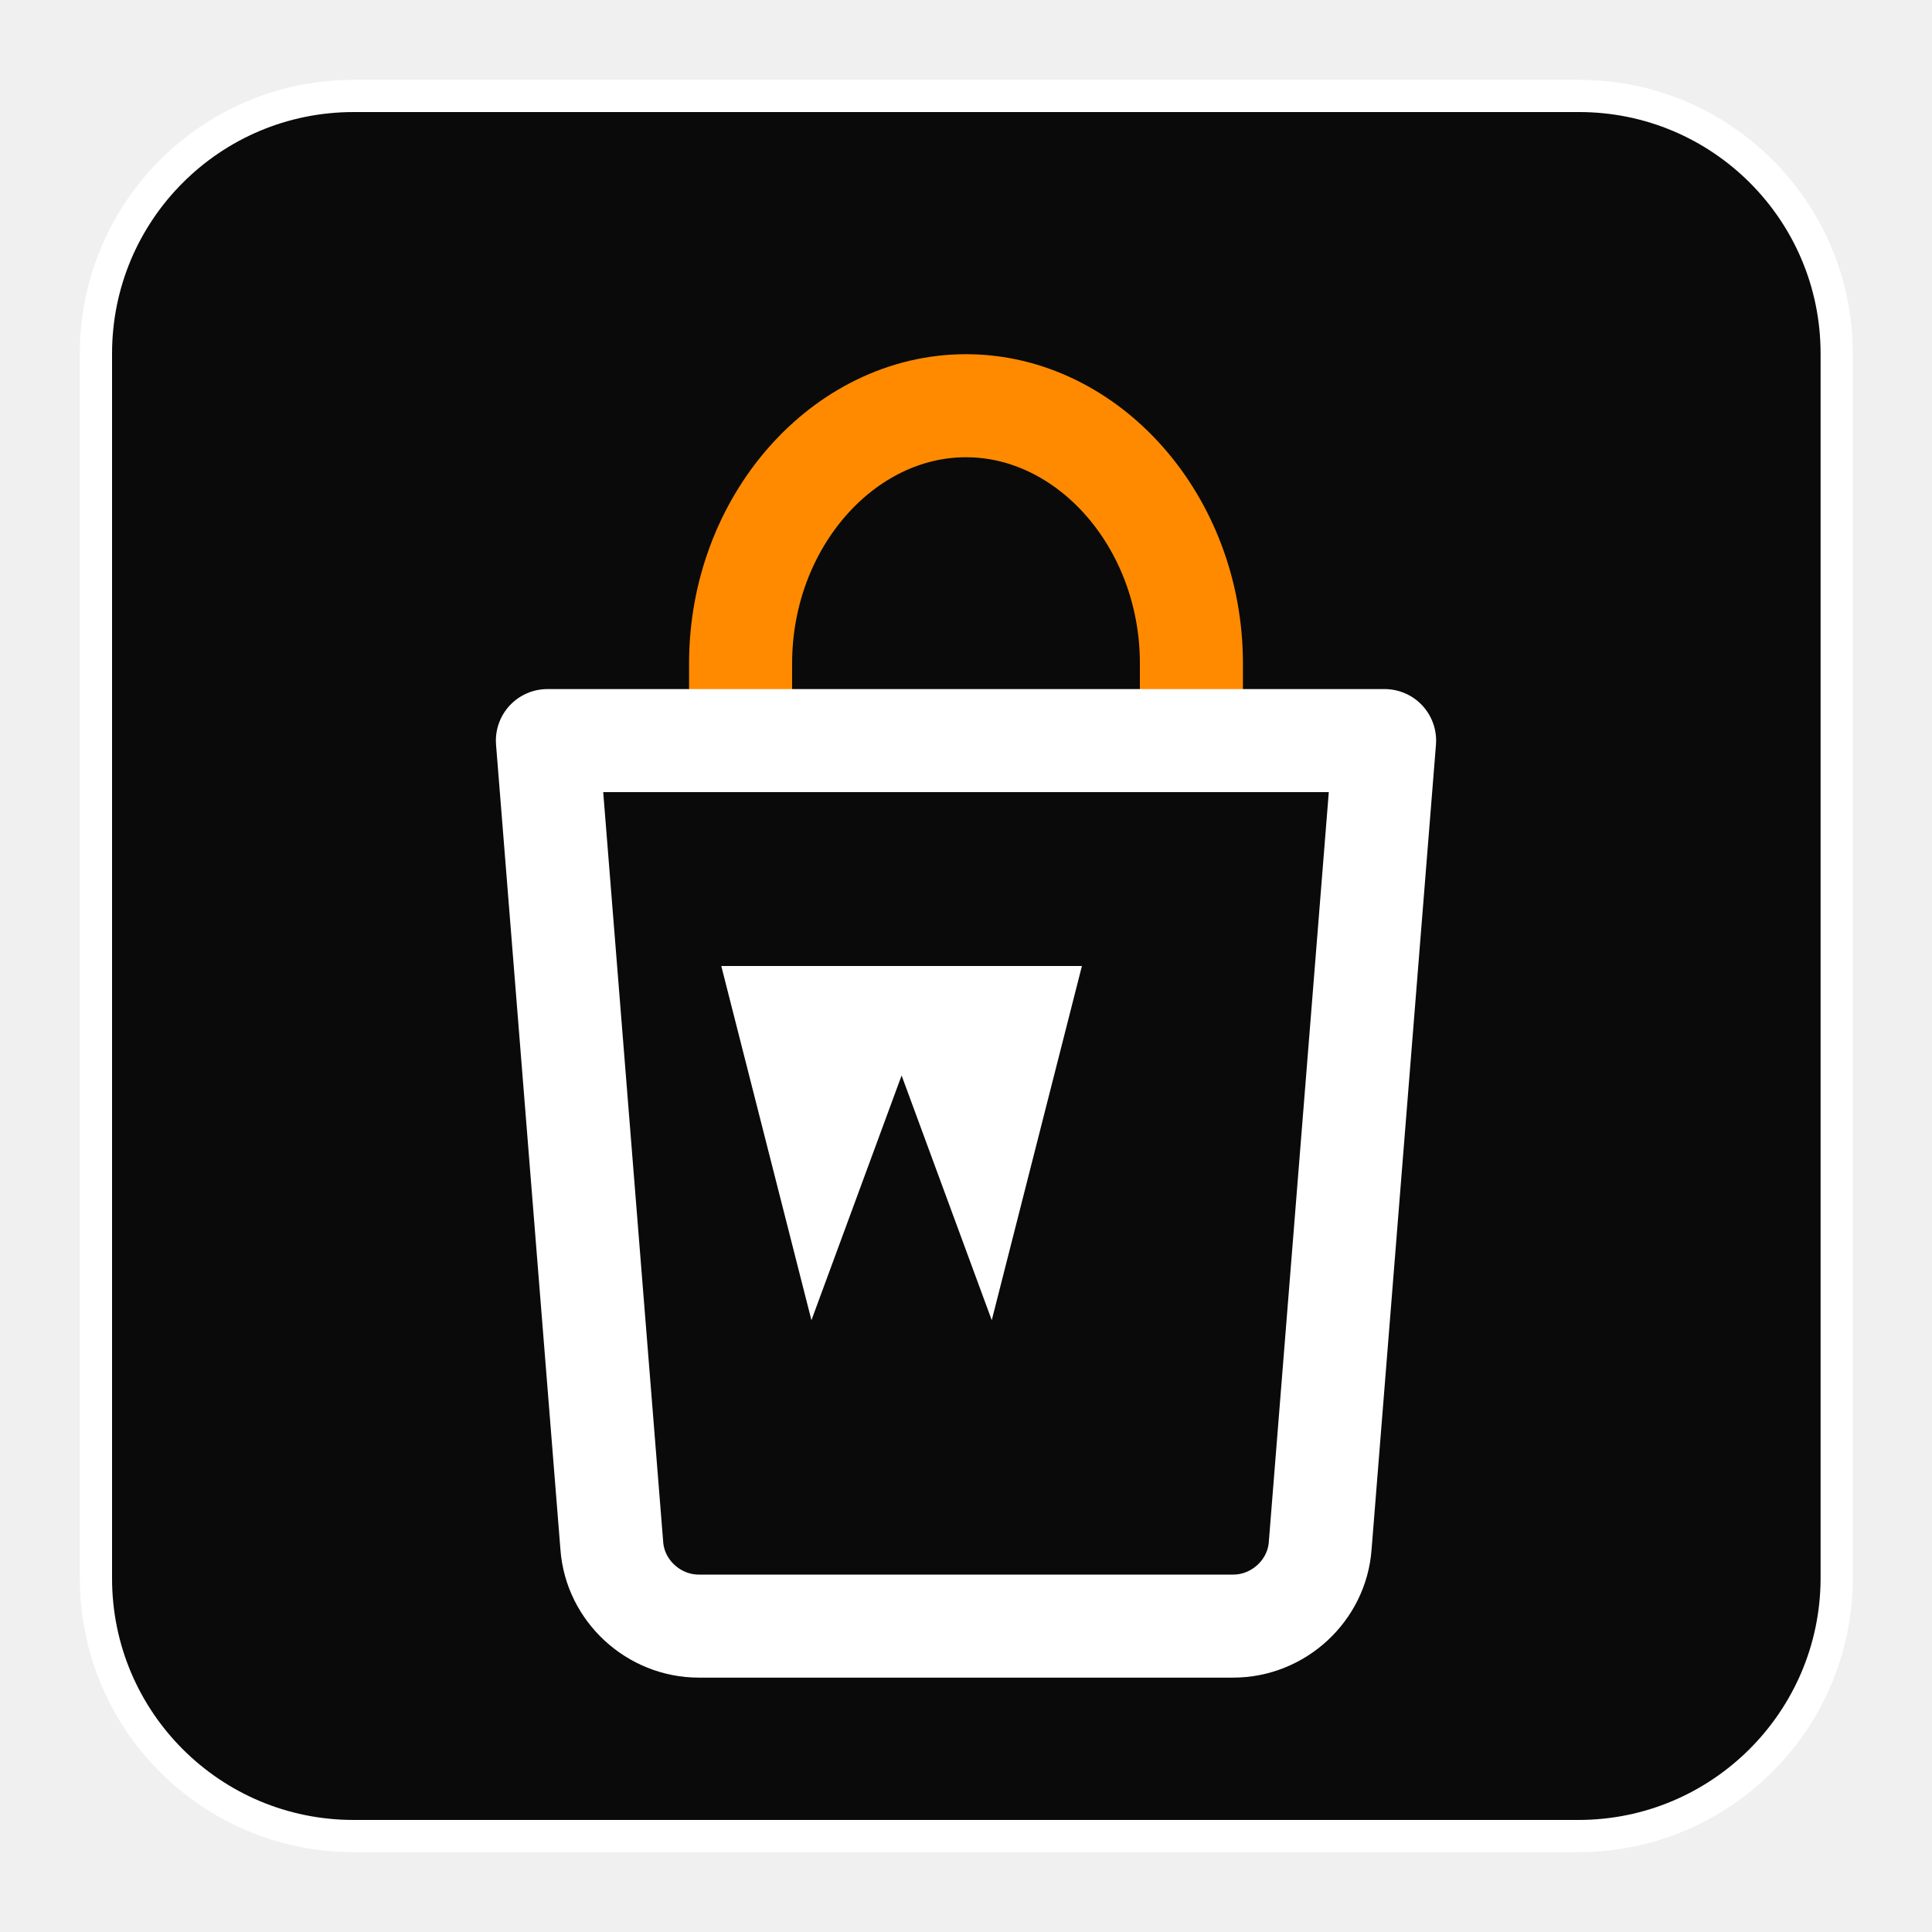
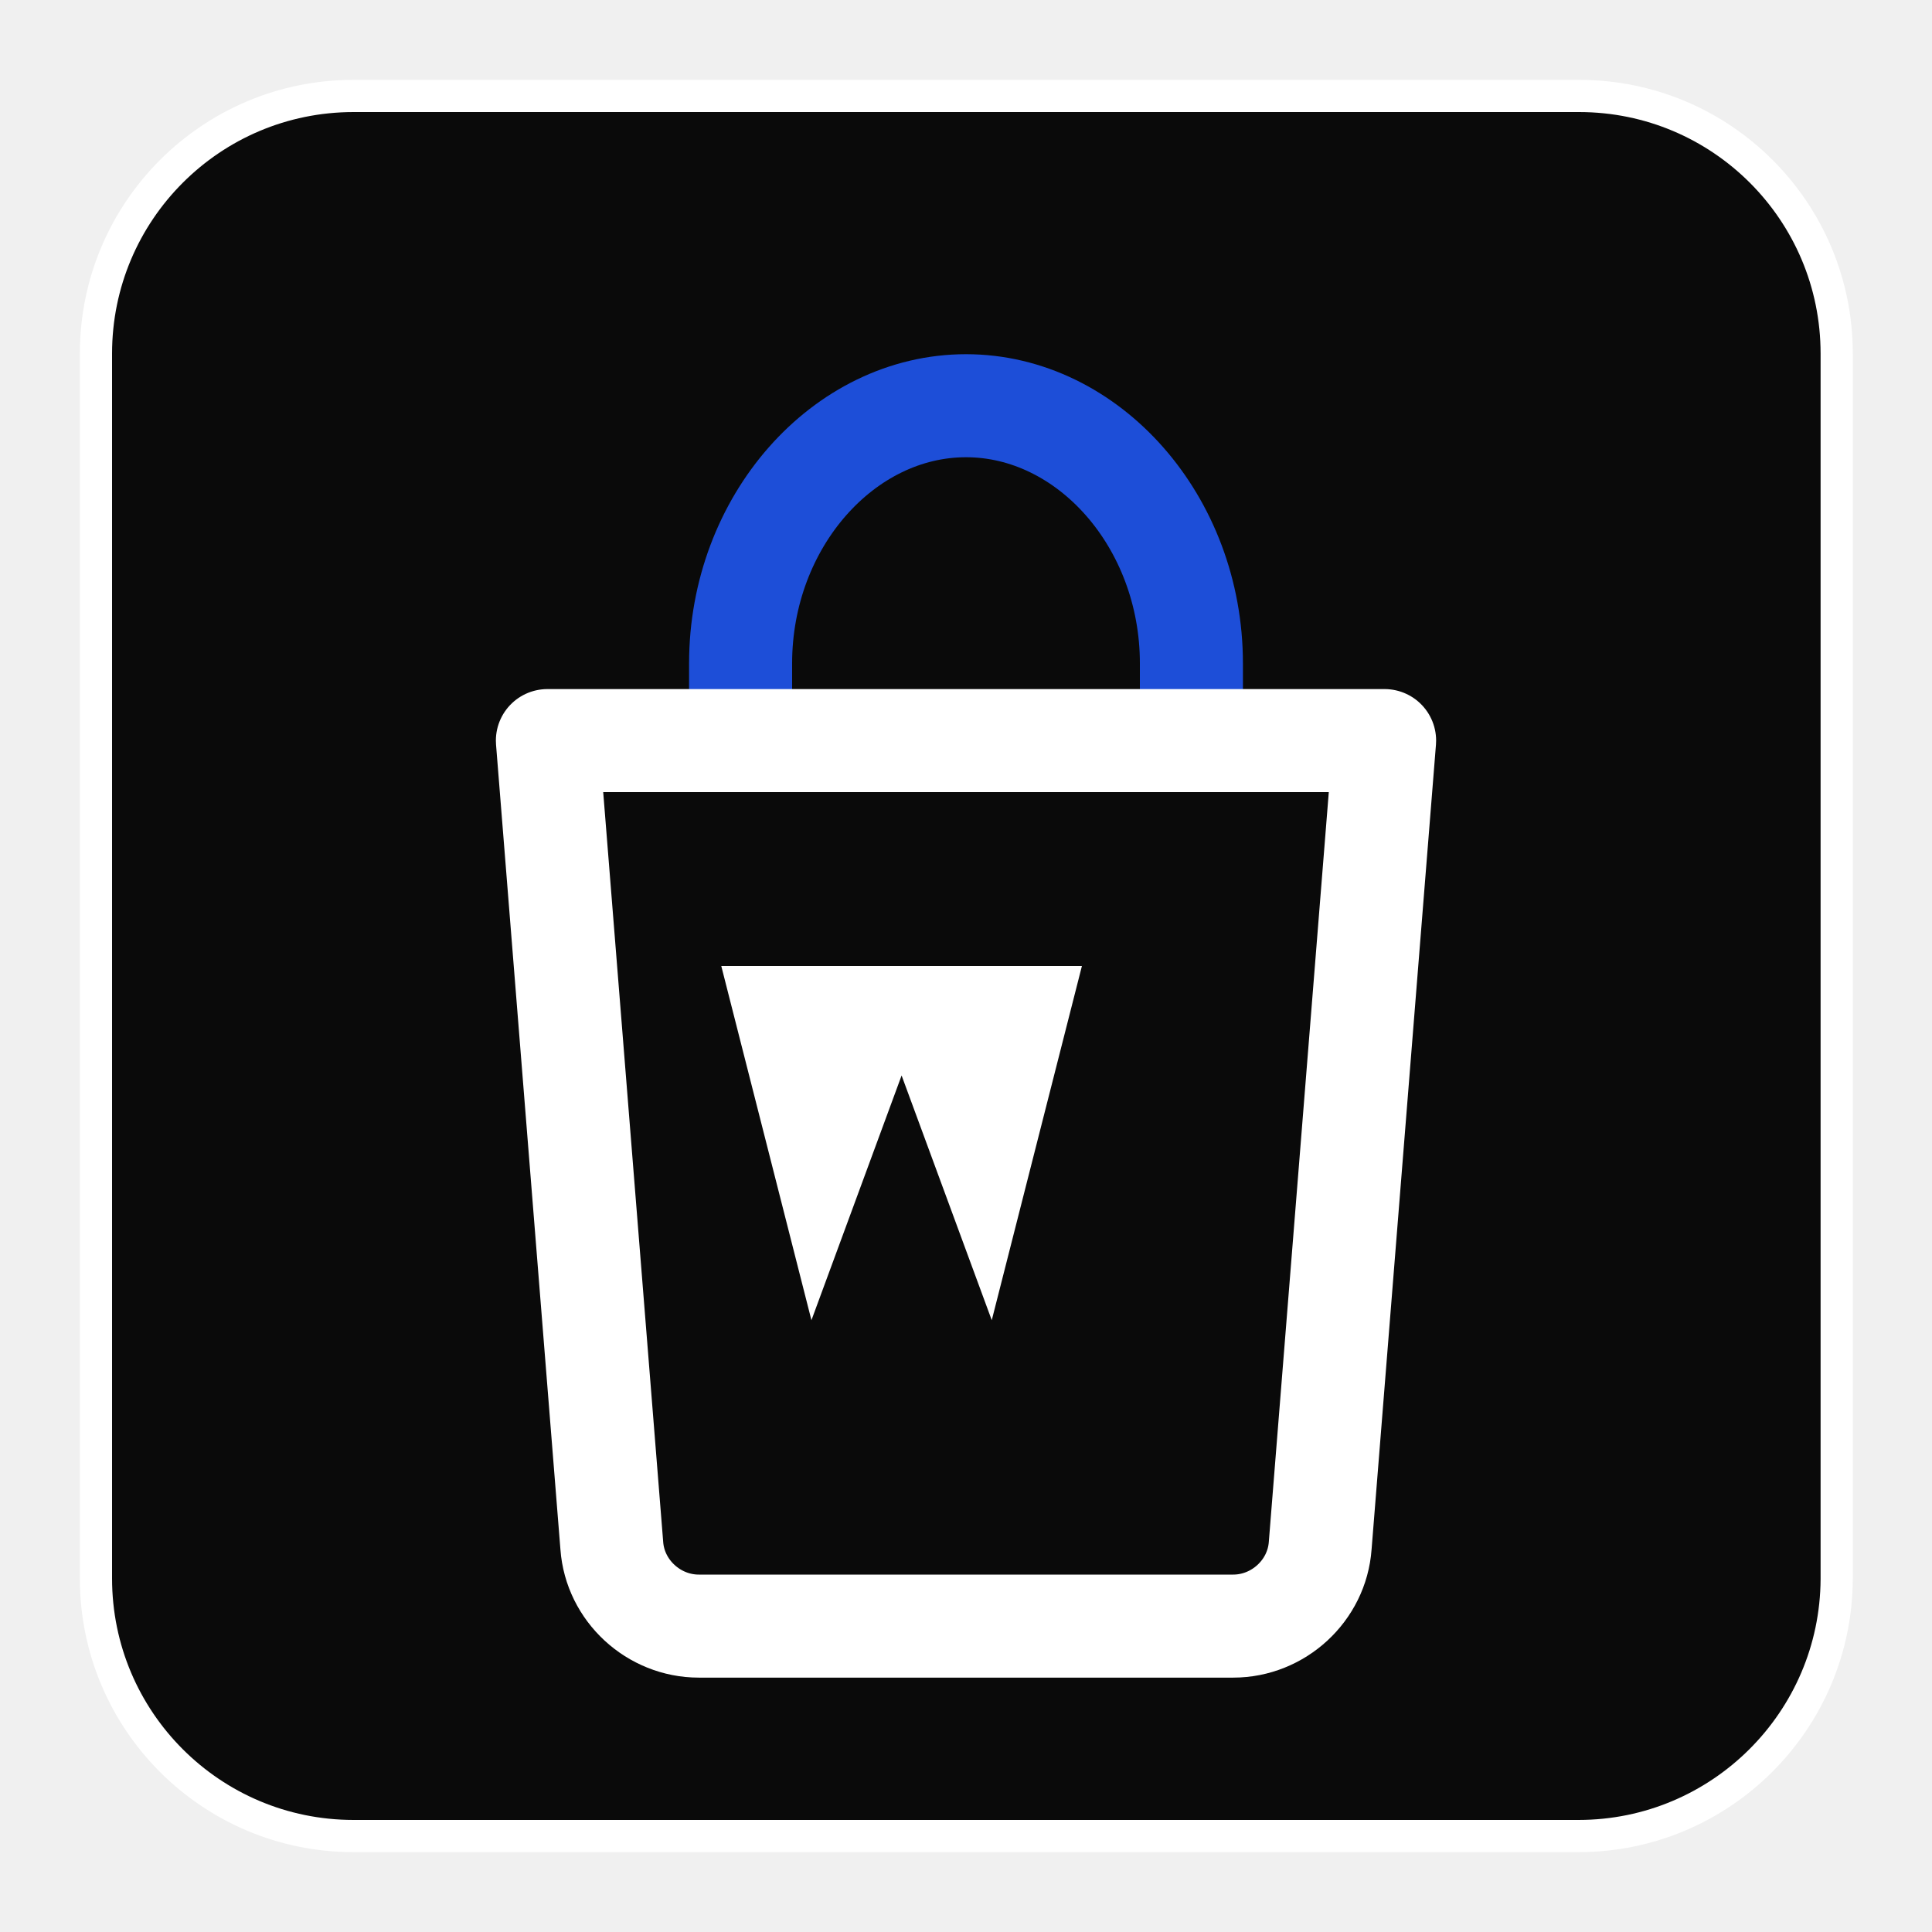
<svg xmlns="http://www.w3.org/2000/svg" version="1.1" x="0px" y="0px" viewBox="0 0 30 30" style="enable-background:new 0 0 30 30;" xml:space="preserve">
  <defs>
    <style type="text/css">
    .st-bg{fill:#0A0A0A;stroke:#FFFFFF;stroke-width:0.5;stroke-miterlimit:10;}
    .st-bag{fill:none;stroke:#FFFFFF;stroke-width:1.6;stroke-linecap:round;stroke-linejoin:round;}
-     .st-handle{fill:none;stroke:#FF8A00;stroke-width:1.6;stroke-linecap:round;stroke-linejoin:round;}
+     .st-handle{fill:none;stroke:#1D4ED8;stroke-width:1.6;stroke-linecap:round;stroke-linejoin:round;}
    .st-w{fill:#FFFFFF;}

    .bag-breathe {
      animation: breathe 2.8s ease-in-out infinite;
      transform-origin: 15px 15px;
    }

    @keyframes breathe {
      0%, 100% { opacity: 0.92; transform: scale(1); }
      50% { opacity: 1; transform: scale(1.04); }
    }

    @media (prefers-reduced-motion: reduce) {
      .bag-breathe { animation: none; }
    }
  </style>
  </defs>
  <path class="st-bg" d="M24.51,28.51H5.49c-2.21,0-4-1.79-4-4V5.49c0-2.21,1.79-4,4-4h19.03c2.21,0,4,1.79,4,4v19.03     C28.51,26.72,26.72,28.51,24.51,28.51z" />
  <g class="bag-breathe">
    <path class="st-handle" d="M11.5,11.5 v-1.2 c0-2.2,1.6-4,3.5-4 s3.5,1.8,3.5,4 v1.2" />
    <path class="st-bag" d="M8.5,11.5 h13 l-1,12.5 c-0.05,0.7-0.65,1.25-1.35,1.25 h-8.3 c-0.7,0-1.3-0.55-1.35-1.25 L8.5,11.5 z" />
    <path class="st-w" d="M11.2,15 l1.4,5.5 l1.4-3.8 l1.4,3.8 l1.4-5.5" />
  </g>
</svg>
